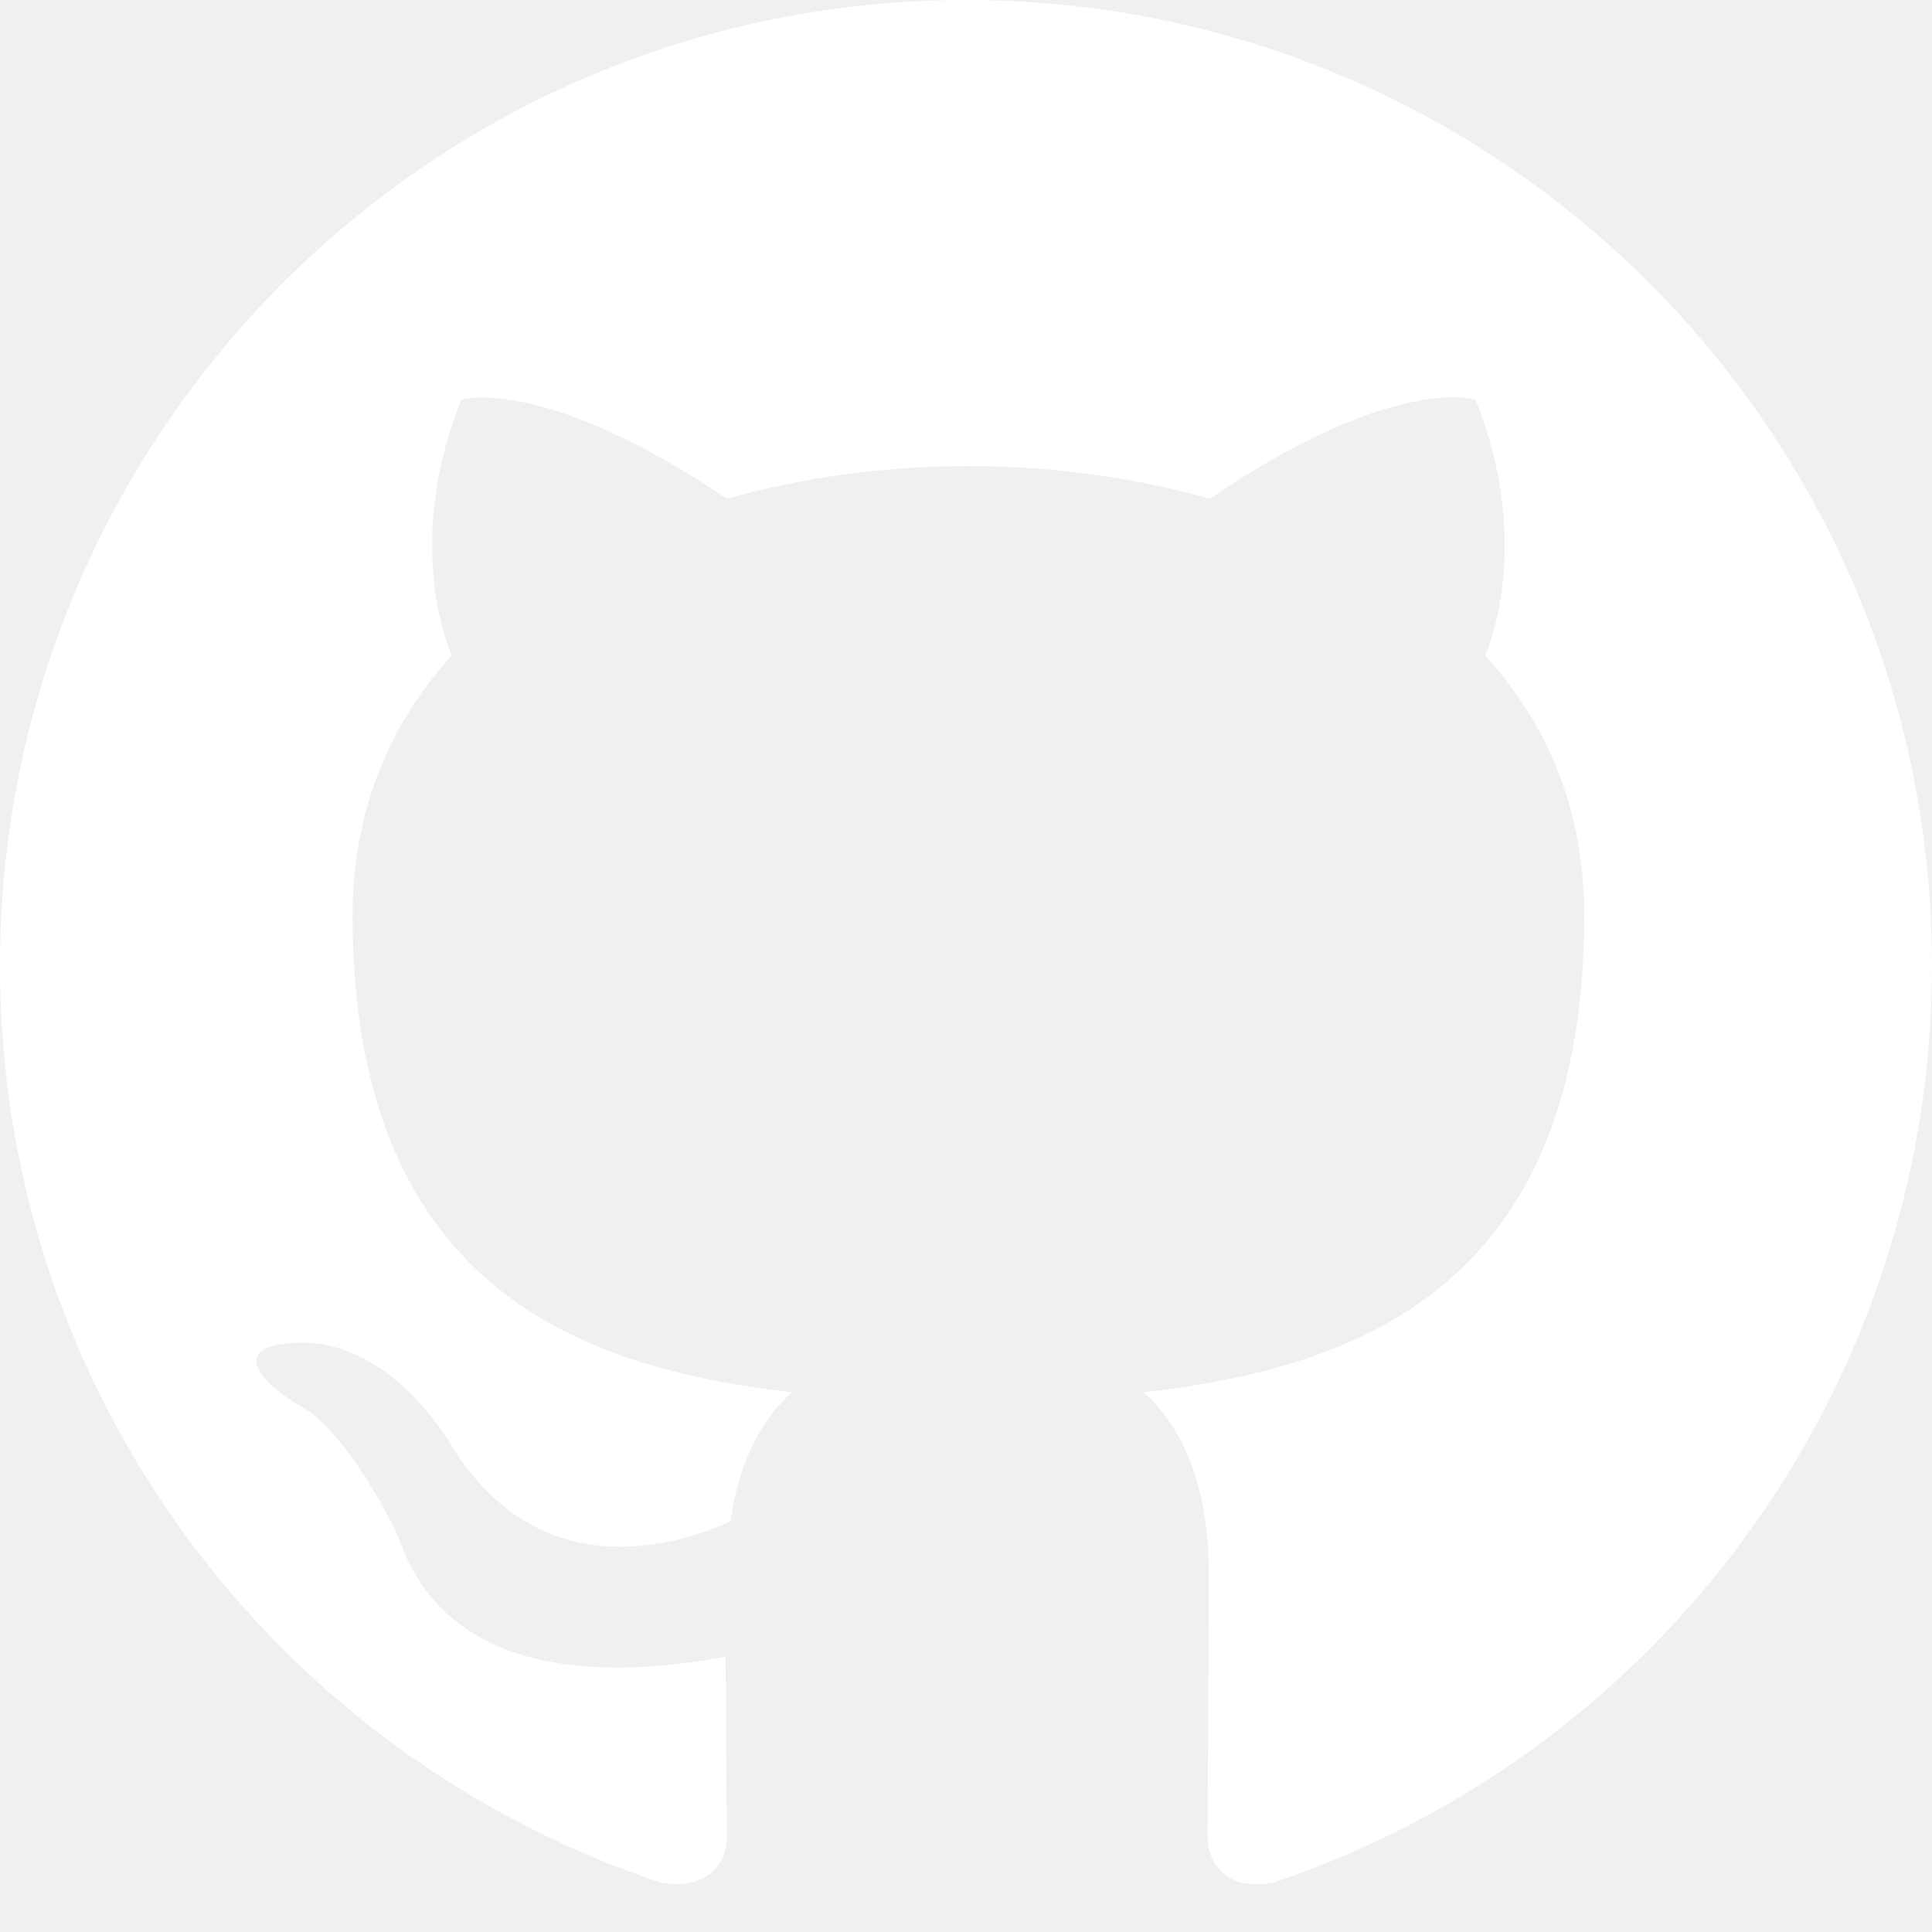
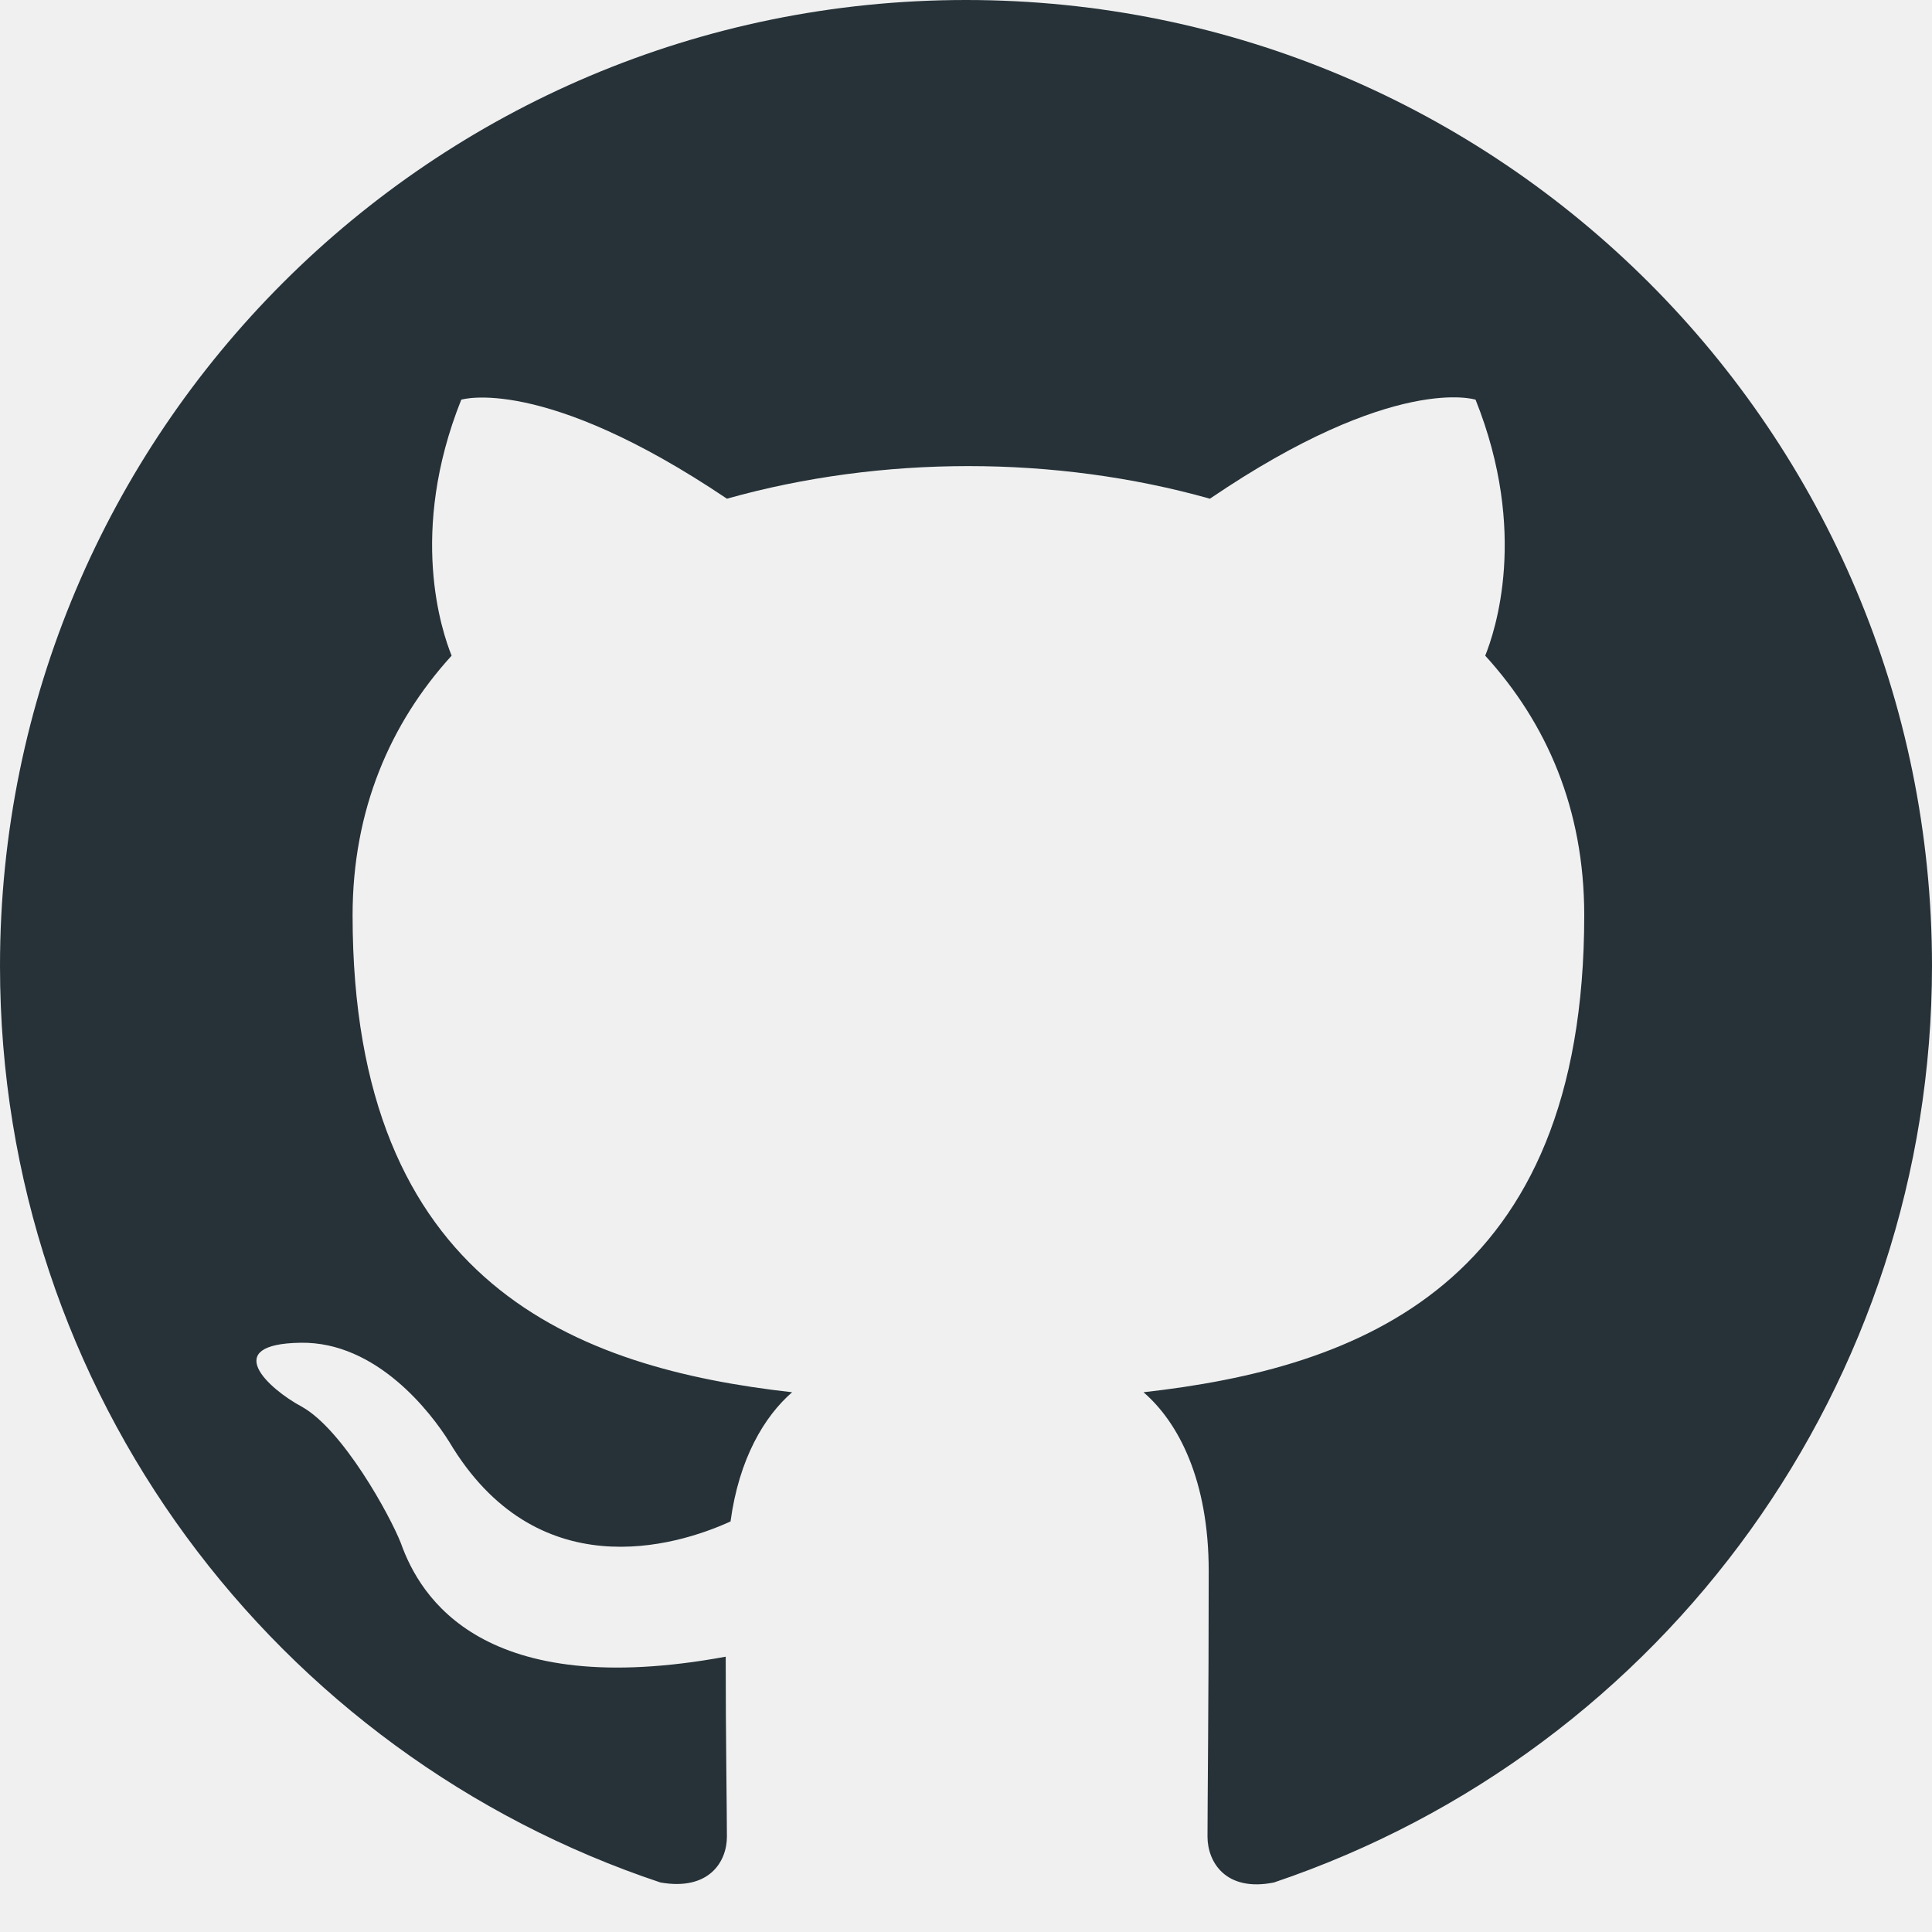
<svg xmlns="http://www.w3.org/2000/svg" viewBox="0 0 16 16" width="16" height="16">
-   <path fill-rule="evenodd" d="M8 0C3.58 0 0 3.58 0 8c0 3.54 2.29 6.53 5.47 7.59.4.07.55-.17.55-.38 0-.19-.01-.82-.01-1.49-2.01.37-2.53-.49-2.69-.94-.09-.23-.48-.94-.82-1.13-.28-.15-.68-.52-.01-.53.63-.01 1.08.58 1.23.82.72 1.21 1.87.87 2.33.66.07-.52.28-.87.51-1.07-1.78-.2-3.64-.89-3.64-3.95 0-.87.31-1.59.82-2.15-.08-.2-.36-1.02.08-2.12 0 0 .67-.21 2.2.82.64-.18 1.32-.27 2-.27.68 0 1.36.09 2 .27 1.53-1.04 2.2-.82 2.2-.82.44 1.1.16 1.92.08 2.12.51.56.82 1.27.82 2.15 0 3.07-1.87 3.75-3.65 3.95.29.25.54.73.54 1.48 0 1.07-.01 1.93-.01 2.2 0 .21.15.46.55.38A8.013 8.013 0 0016 8c0-4.42-3.58-8-8-8z" fill="#ffffff" />
+   <path fill-rule="evenodd" d="M8 0C3.58 0 0 3.58 0 8c0 3.54 2.29 6.53 5.47 7.59.4.07.55-.17.55-.38 0-.19-.01-.82-.01-1.49-2.01.37-2.53-.49-2.69-.94-.09-.23-.48-.94-.82-1.13-.28-.15-.68-.52-.01-.53.63-.01 1.08.58 1.23.82.72 1.21 1.87.87 2.33.66.07-.52.28-.87.51-1.07-1.78-.2-3.64-.89-3.64-3.95 0-.87.31-1.59.82-2.15-.08-.2-.36-1.02.08-2.12 0 0 .67-.21 2.2.82.64-.18 1.32-.27 2-.27.68 0 1.36.09 2 .27 1.53-1.04 2.2-.82 2.2-.82.44 1.1.16 1.92.08 2.12.51.56.82 1.27.82 2.15 0 3.07-1.87 3.75-3.65 3.95.29.25.54.73.54 1.48 0 1.07-.01 1.93-.01 2.2 0 .21.15.46.55.38A8.013 8.013 0 0016 8c0-4.42-3.58-8-8-8z" fill="#263238" />
</svg>
